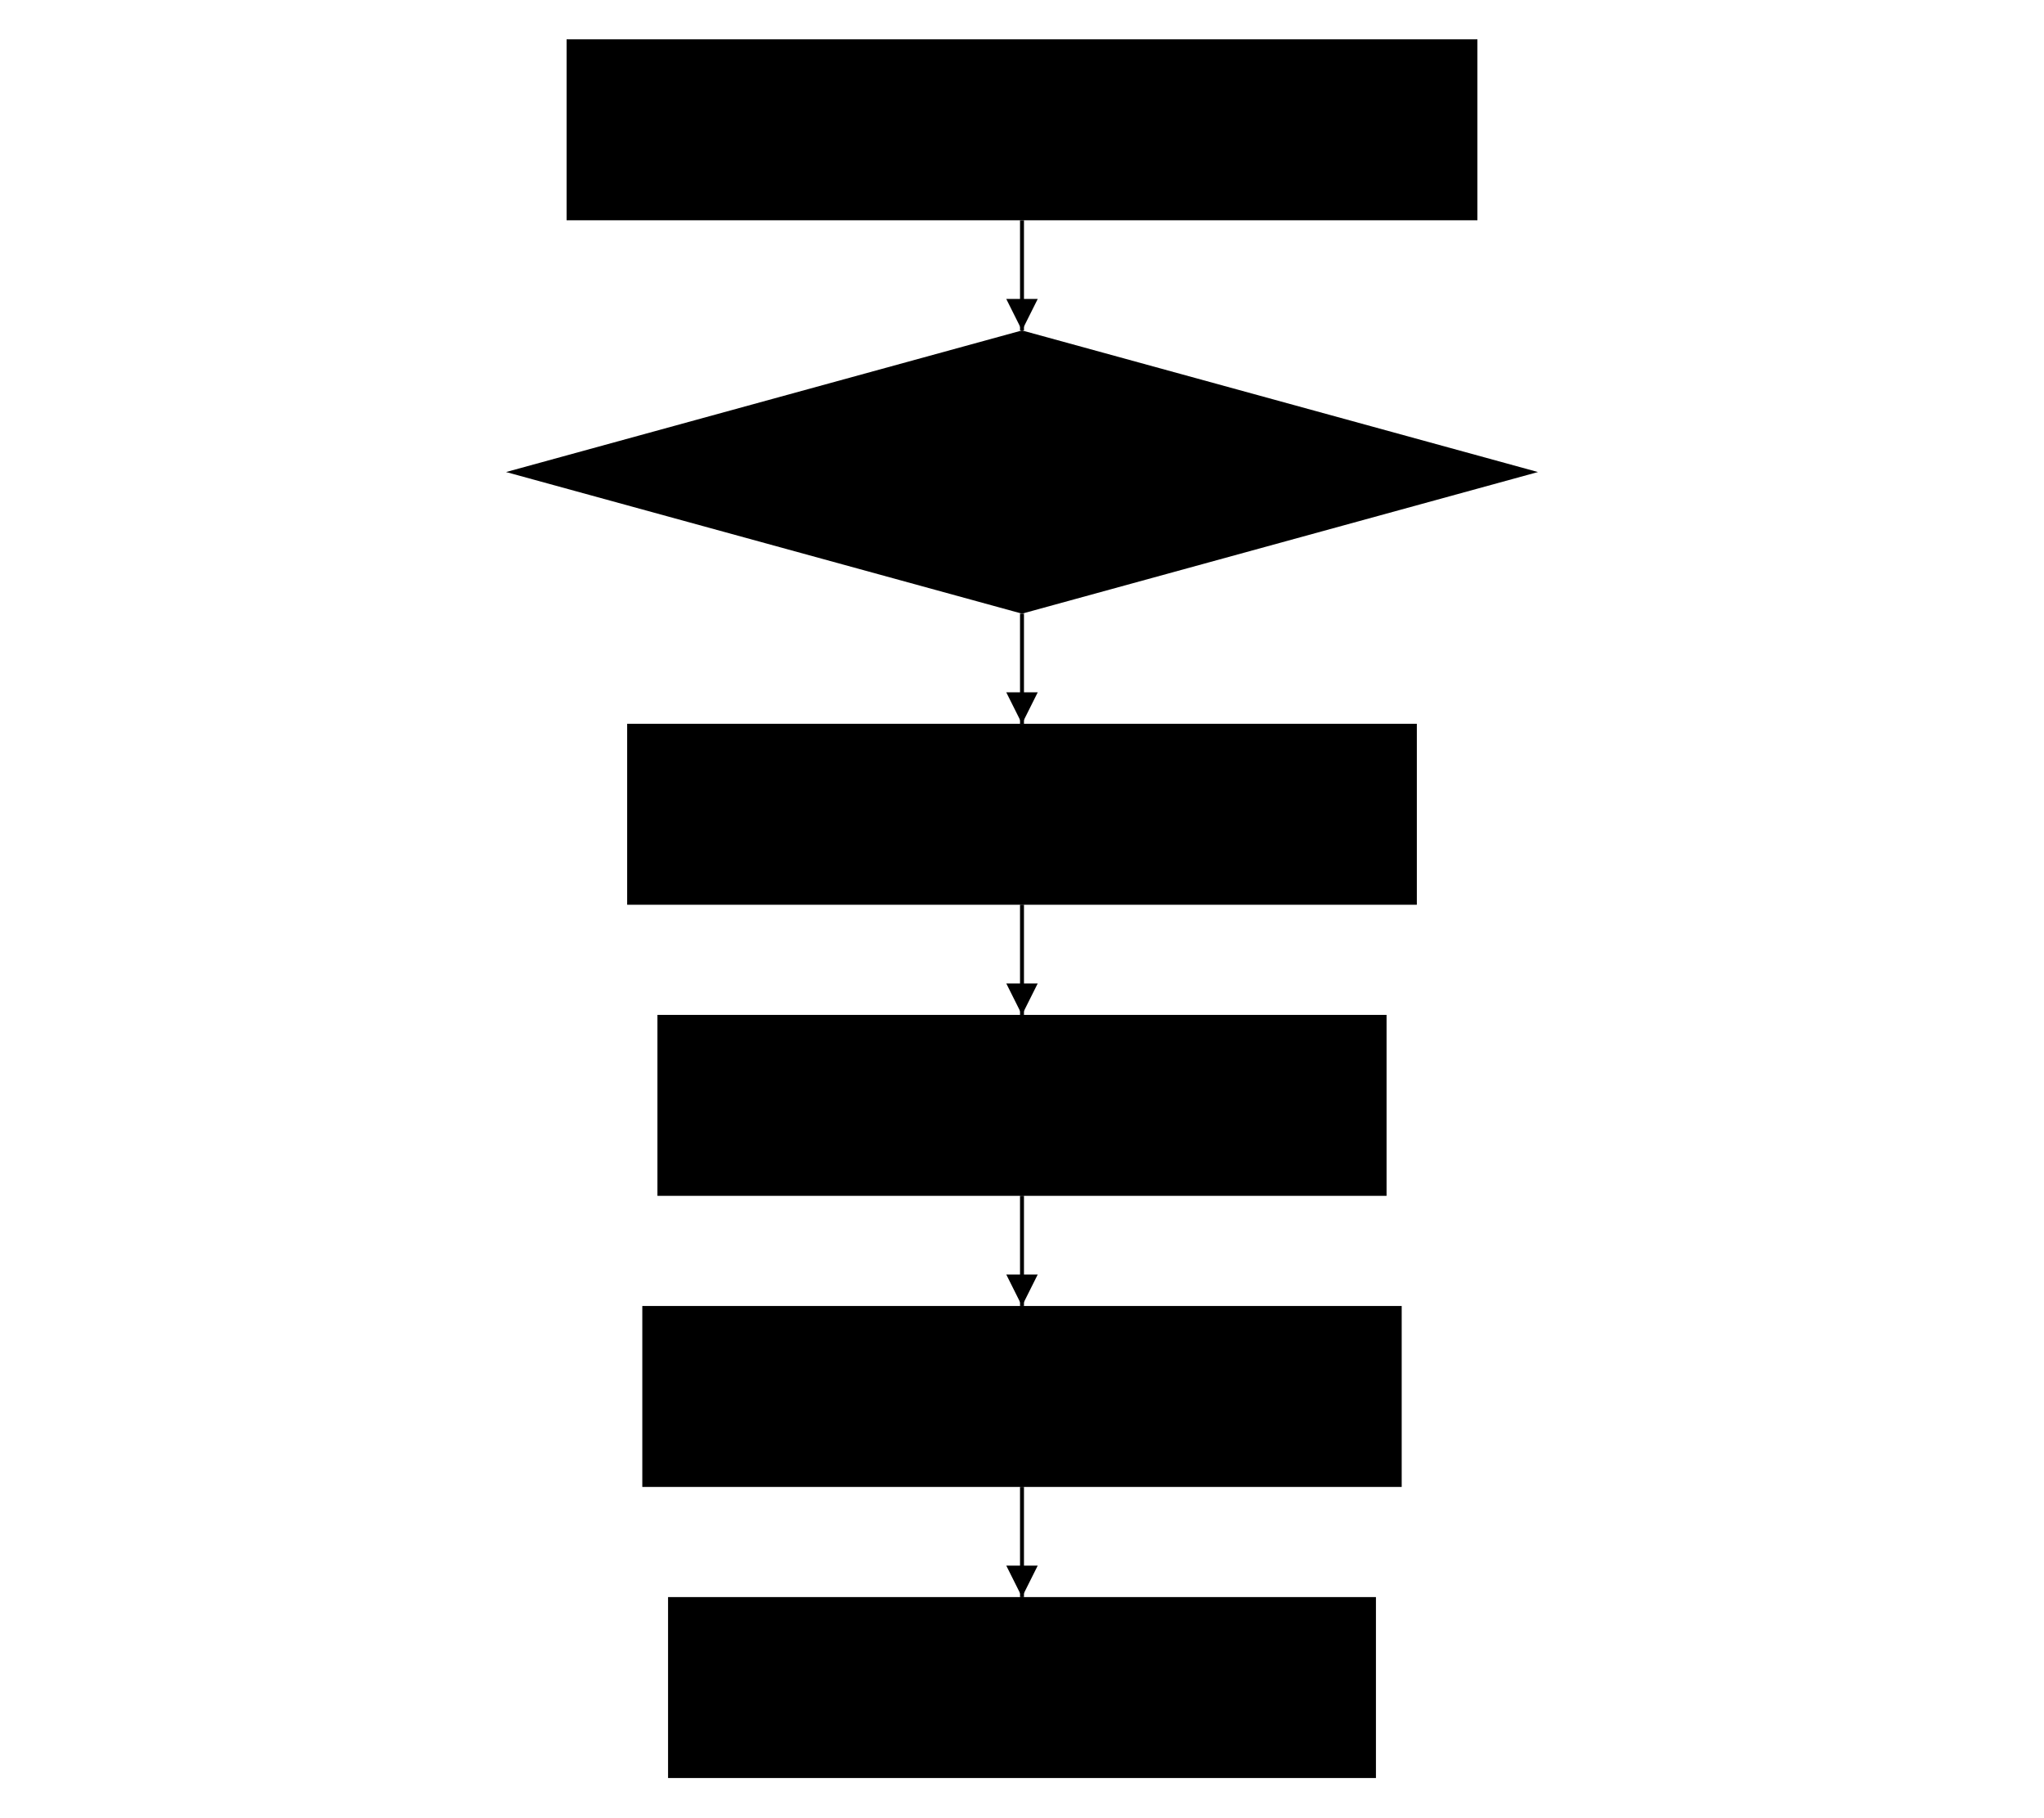
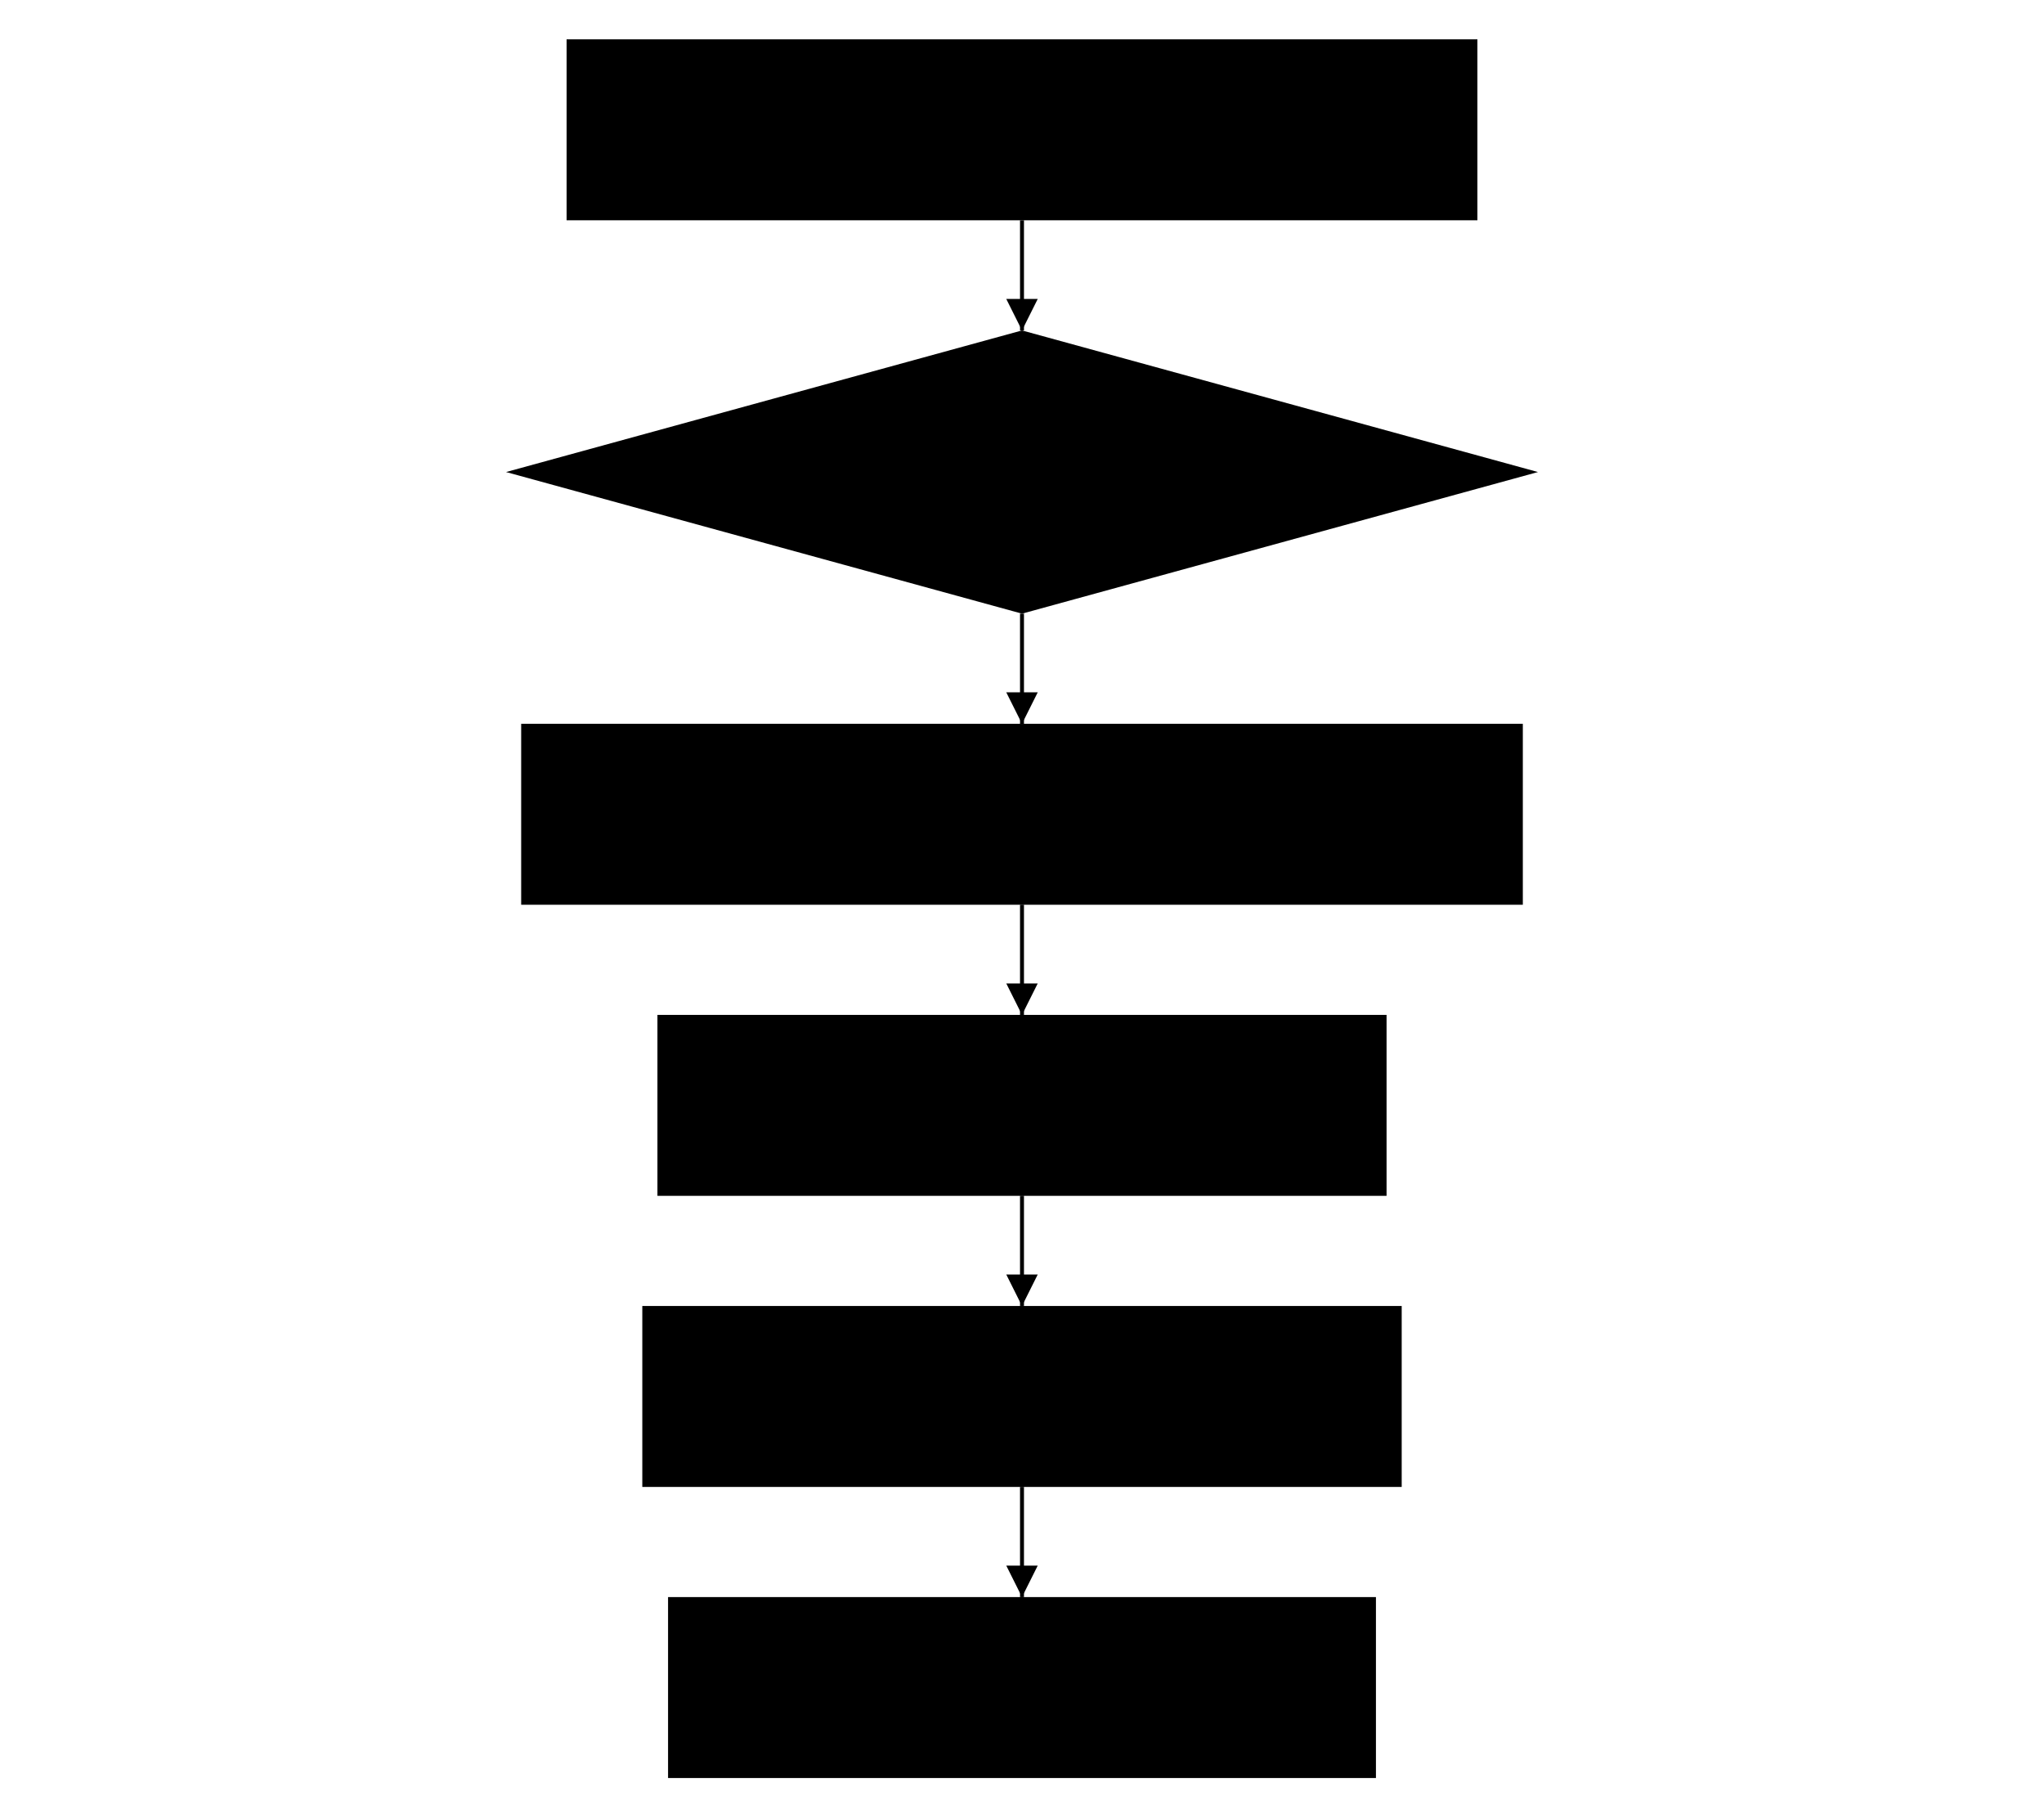
<svg xmlns="http://www.w3.org/2000/svg" width="720" height="640" viewBox="-10 -10 282.4 462">
  <defs>
    <marker id="wdoc-arrow" viewBox="0 0 10 10" refX="10" refY="5" markerWidth="8" markerHeight="8" orient="auto-start-reverse">
      <path d="M 0 0 L 10 5 L 0 10 z" fill="currentColor" />
    </marker>
  </defs>
  <g transform="translate(15.4 0)">
    <rect class="wdoc-process" x="0" y="0" width="231.6" height="46" id="decompose" />
    <text class="wdoc-shape-text" x="115.8" y="23" font-size="14" text-anchor="middle" dominant-baseline="middle">
      <tspan x="115.8" dy="0em">1. Decompose to atomic notes</tspan>
    </text>
  </g>
  <g transform="translate(0 74)">
    <polygon class="wdoc-decision" points="131.2,0 262.4,36 131.2,72 0,36" id="classify" />
    <text class="wdoc-shape-text" x="131.2" y="36" font-size="14" text-anchor="middle" dominant-baseline="middle">
      <tspan x="131.2" dy="-1.2em">Classify with</tspan>
      <tspan x="131.2" dy="1.2em">the decision</tspan>
      <tspan x="131.2" dy="1.2em">guide</tspan>
    </text>
  </g>
-   <g transform="translate(30.8 174)">
-     <rect class="wdoc-process" x="0" y="0" width="200.8" height="46" id="place" />
-     <text class="wdoc-shape-text" x="100.4" y="23" font-size="14" text-anchor="middle" dominant-baseline="middle">
-       <tspan x="100.4" dy="-0.6em">3. Choose its index</tspan>
-       <tspan x="100.4" dy="1.2em">node</tspan>
+   <g transform="translate(3.85 174)">
+     <rect class="wdoc-process" x="0" y="0" width="254.7" height="46" id="place" />
+     <text class="wdoc-shape-text" x="127.35" y="23" font-size="14" text-anchor="middle" dominant-baseline="middle">
+       <tspan x="127.35" dy="-0.6em">3. Place it under an index</tspan>
+       <tspan x="127.35" dy="1.2em">node</tspan>
    </text>
  </g>
  <g transform="translate(38.5 248)">
    <rect class="wdoc-process" x="0" y="0" width="185.4" height="46" id="write" />
    <text class="wdoc-shape-text" x="92.7" y="23" font-size="14" text-anchor="middle" dominant-baseline="middle">
      <tspan x="92.7" dy="-0.6em">4. Write the unit</tspan>
      <tspan x="92.7" dy="1.2em">file</tspan>
    </text>
  </g>
  <g transform="translate(34.65 322)">
    <rect class="wdoc-process" x="0" y="0" width="193.1" height="46" id="link" />
    <text class="wdoc-shape-text" x="96.55" y="23" font-size="14" text-anchor="middle" dominant-baseline="middle">
      <tspan x="96.55" dy="0em">5. Link it into the web</tspan>
    </text>
  </g>
  <g transform="translate(41.2 396)">
    <rect class="wdoc-process" x="0" y="0" width="180" height="46" id="render" />
    <text class="wdoc-shape-text" x="90" y="23" font-size="14" text-anchor="middle" dominant-baseline="middle">
      <tspan x="90" dy="0em">6. Check and render</tspan>
    </text>
  </g>
  <polyline points="131.2,46 131.2,74" fill="none" stroke="currentColor" marker-end="url(#wdoc-arrow)" data-kind="flow" />
  <text class="wdoc-edge-label" x="127.2" y="60" text-anchor="middle" dominant-baseline="middle" font-size="11" />
  <polyline points="131.2,146 131.2,174" fill="none" stroke="currentColor" marker-end="url(#wdoc-arrow)" data-kind="flow" />
  <text class="wdoc-edge-label" x="127.2" y="160" text-anchor="middle" dominant-baseline="middle" font-size="11" />
  <polyline points="131.2,220 131.2,248" fill="none" stroke="currentColor" marker-end="url(#wdoc-arrow)" data-kind="flow" />
  <text class="wdoc-edge-label" x="127.2" y="234" text-anchor="middle" dominant-baseline="middle" font-size="11" />
  <polyline points="131.2,294 131.2,322" fill="none" stroke="currentColor" marker-end="url(#wdoc-arrow)" data-kind="flow" />
  <text class="wdoc-edge-label" x="127.2" y="308" text-anchor="middle" dominant-baseline="middle" font-size="11" />
  <polyline points="131.2,368 131.2,396" fill="none" stroke="currentColor" marker-end="url(#wdoc-arrow)" data-kind="flow" />
  <text class="wdoc-edge-label" x="127.2" y="382" text-anchor="middle" dominant-baseline="middle" font-size="11" />
</svg>
